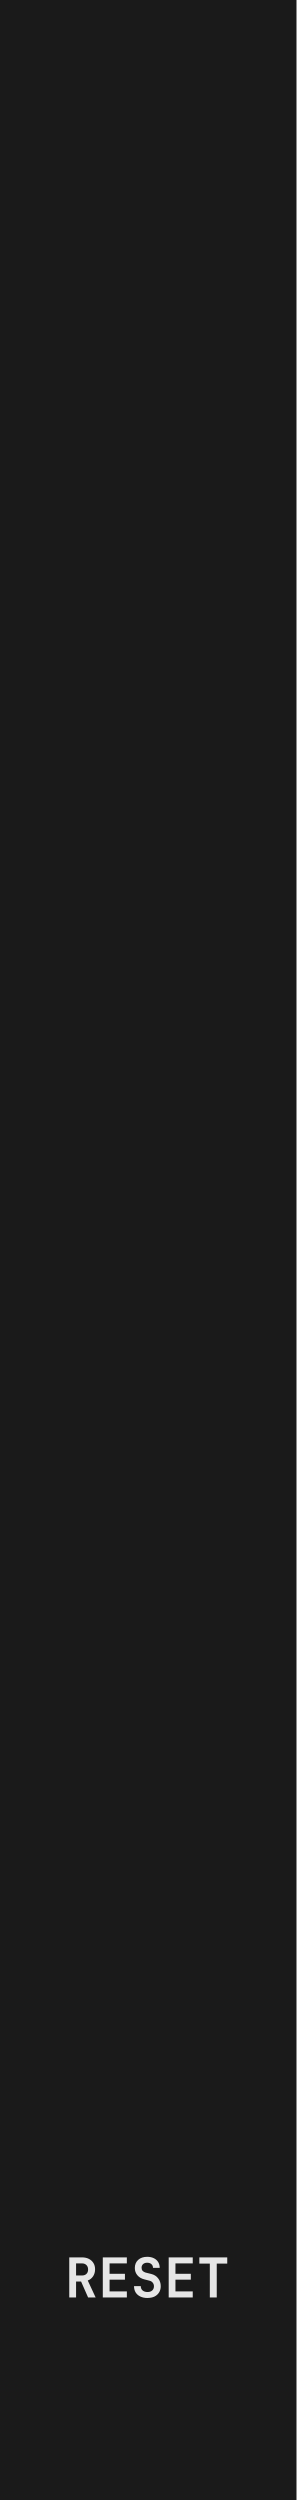
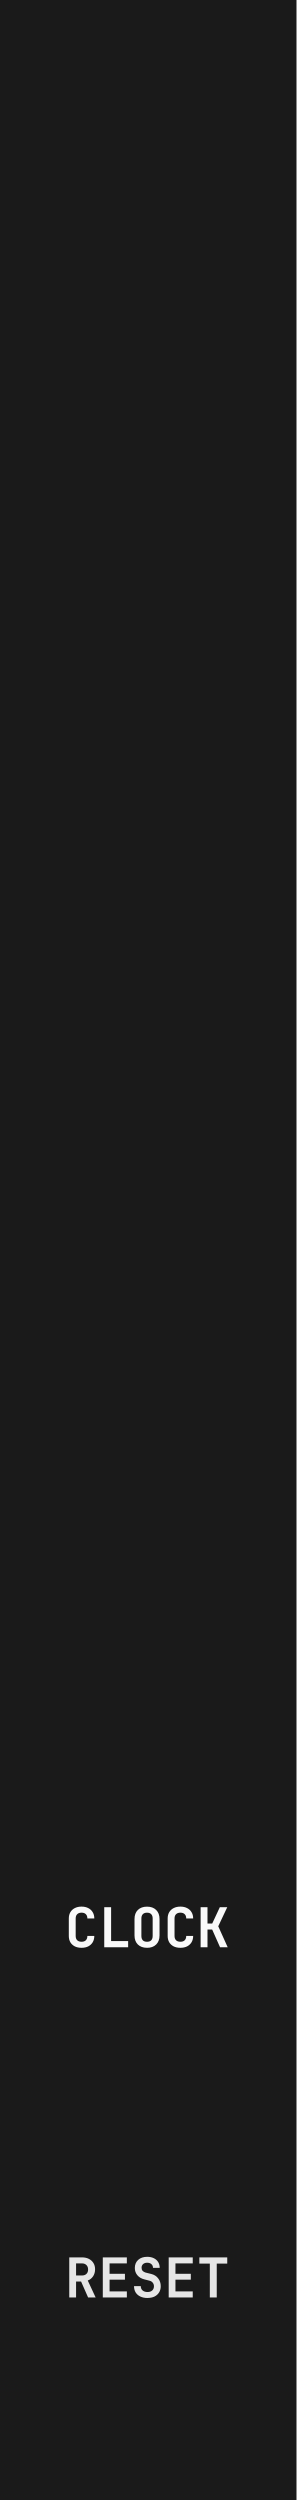
<svg xmlns="http://www.w3.org/2000/svg" width="15.24mm" height="128.5mm" viewBox="0 0 15.24 128.5" version="1.1" id="svg1">
  <defs id="defs1" />
  <rect style="fill:#1a1a1a;stroke-width:0.265" id="rect1" width="15.24" height="128.5" x="0" y="0" ry="0" />
+   <path d="m 4.192,100.117 q -0.2,0 -0.347,-0.073 -0.147,-0.076 -0.229,-0.212 -0.079,-0.138 -0.079,-0.325 v -0.897 q 0,-0.186 0.079,-0.322 0.082,-0.138 0.229,-0.212 0.147,-0.076 0.347,-0.076 0.198,0 0.344,0.076 0.147,0.073 0.229,0.212 0.082,0.135 0.082,0.322 h -0.356 q 0,-0.144 -0.079,-0.22 -0.076,-0.079 -0.22,-0.079 -0.144,0 -0.223,0.079 -0.079,0.076 -0.079,0.22 v 0.897 q 0,0.144 0.079,0.223 0.079,0.076 0.223,0.076 0.144,0 0.22,-0.076 0.079,-0.079 0.079,-0.223 h 0.356 q 0,0.186 -0.082,0.325 -0.082,0.135 -0.229,0.212 -0.147,0.073 -0.344,0.073 z m 1.166,-0.028 v -2.06 h 0.353 v 1.741 h 0.875 v 0.319 z m 2.199,0.028 q -0.296,0 -0.471,-0.169 -0.172,-0.169 -0.172,-0.468 v -0.841 q 0,-0.299 0.172,-0.468 0.175,-0.169 0.471,-0.169 0.296,0 0.468,0.169 0.175,0.169 0.175,0.466 v 0.844 q 0,0.299 -0.175,0.468 -0.172,0.169 -0.468,0.169 z m 0,-0.31 q 0.144,0 0.217,-0.076 0.073,-0.079 0.073,-0.223 v -0.897 q 0,-0.144 -0.073,-0.22 -0.073,-0.079 -0.217,-0.079 -0.144,0 -0.217,0.079 -0.073,0.076 -0.073,0.22 v 0.897 q 0,0.144 0.073,0.223 0.073,0.076 0.217,0.076 z m 1.716,0.31 q -0.2,0 -0.347,-0.073 -0.147,-0.076 -0.229,-0.212 -0.079,-0.138 -0.079,-0.325 v -0.897 q 0,-0.186 0.079,-0.322 0.082,-0.138 0.229,-0.212 0.147,-0.076 0.347,-0.076 0.198,0 0.344,0.076 0.147,0.073 0.229,0.212 0.082,0.135 0.082,0.322 h -0.356 q 0,-0.144 -0.079,-0.22 -0.076,-0.079 -0.22,-0.079 -0.144,0 -0.223,0.079 -0.079,0.076 -0.079,0.22 v 0.897 q 0,0.144 0.079,0.223 0.079,0.076 0.223,0.076 0.144,0 0.22,-0.076 0.079,-0.079 0.079,-0.223 h 0.356 q 0,0.186 -0.082,0.325 -0.082,0.135 -0.229,0.212 -0.147,0.073 -0.344,0.073 z m 1.039,-0.028 v -2.06 h 0.353 v 0.841 h 0.243 l 0.392,-0.841 h 0.381 l -0.463,0.982 0.485,1.078 h -0.392 l -0.406,-0.912 h -0.24 v 0.912 z" id="text1" style="display:inline;font-weight:bold;font-size:2.822px;font-family:'JetBrains Mono';-inkscape-font-specification:'JetBrains Mono Bold';fill:#f9f9f9;stroke-width:0.265" aria-label="CLOCK" />
+   <path style="display:inline;font-weight:bold;font-size:2.822px;font-family:'JetBrains Mono';-inkscape-font-specification:'JetBrains Mono Bold';fill:#e6e6e6;stroke-width:0.265" d="m 3.56,118.089 v -2.06 h 0.649 q 0.206,0 0.356,0.076 0.152,0.076 0.237,0.214 0.085,0.135 0.085,0.322 0,0.206 -0.102,0.361 -0.102,0.152 -0.274,0.217 l 0.404,0.869 H 4.528 l -0.361,-0.818 h -0.257 v 0.818 z m 0.35,-1.129 h 0.299 q 0.15,0 0.234,-0.082 0.085,-0.082 0.085,-0.226 0,-0.144 -0.087,-0.229 -0.085,-0.085 -0.231,-0.085 H 3.91 Z m 1.374,1.129 v -2.06 h 1.236 v 0.31 H 5.632 v 0.536 h 0.79 v 0.299 H 5.632 v 0.604 h 0.889 v 0.31 z m 2.3,0.028 q -0.209,0 -0.367,-0.073 -0.155,-0.073 -0.243,-0.209 -0.085,-0.138 -0.085,-0.327 h 0.347 q 0,0.138 0.093,0.22 0.096,0.082 0.254,0.082 0.152,0 0.24,-0.079 0.09,-0.082 0.09,-0.217 0,-0.102 -0.059,-0.178 -0.056,-0.079 -0.164,-0.107 l -0.277,-0.071 q -0.223,-0.056 -0.353,-0.212 -0.13,-0.155 -0.13,-0.37 0,-0.262 0.172,-0.418 Q 7.277,116 7.565,116 q 0.195,0 0.339,0.07 0.147,0.071 0.226,0.2 0.079,0.127 0.079,0.299 H 7.864 q 0,-0.119 -0.082,-0.192 -0.082,-0.073 -0.217,-0.073 -0.133,0 -0.212,0.073 -0.076,0.07 -0.076,0.186 0,0.096 0.054,0.158 0.056,0.062 0.155,0.09 l 0.285,0.07 q 0.229,0.056 0.358,0.226 0.133,0.169 0.133,0.404 0,0.183 -0.085,0.319 -0.082,0.135 -0.234,0.212 -0.152,0.073 -0.358,0.073 z m 1.087,-0.028 v -2.06 h 1.236 v 0.31 H 9.018 v 0.536 h 0.79 v 0.299 H 9.018 v 0.604 h 0.889 v 0.31 z m 2.114,0 v -1.741 h -0.539 v -0.319 h 1.434 v 0.319 h -0.539 v 1.741 z" id="text16" aria-label="RESET" />
  <g id="layer2" transform="translate(0,-2)" style="display:none">
-     <circle style="fill:#ff0000;stroke-width:0.266" id="path1" cx="7.62" cy="20.5" r="3.5" />
-     <circle style="fill:#ff0000;stroke-width:0.266" id="circle7" cx="7.62" cy="31.5" r="3.5" />
-     <circle style="fill:#ff0000;stroke-width:0.266" id="circle8" cx="7.62" cy="42.5" r="3.5" />
-     <circle style="fill:#ff0000;stroke-width:0.266" id="circle9" cx="7.62" cy="53.5" r="3.5" />
-     <circle style="fill:#ff0000;stroke-width:0.266" id="circle10" cx="7.62" cy="64.5" r="3.5" />
-     <circle style="fill:#ff0000;stroke-width:0.266" id="circle11" cx="7.62" cy="75.5" r="3.5" />
-     <circle style="fill:#ff0000;stroke-width:0.266" id="circle12" cx="7.62" cy="86.5" r="3.5" />
-     <circle style="fill:#ff0000;stroke-width:0.266" id="circle13" cx="7.62" cy="97.5" r="3.5" />
+     <circle style="fill:#ff0000;stroke-width:0.266" id="path1" cx="7.62" cy="15.5" r="3.5" />
+     <circle style="fill:#ff0000;stroke-width:0.266" id="circle7" cx="7.62" cy="26.5" r="3.5" />
+     <circle style="fill:#ff0000;stroke-width:0.266" id="circle8" cx="7.62" cy="37.5" r="3.5" />
+     <circle style="fill:#ff0000;stroke-width:0.266" id="circle9" cx="7.62" cy="48.5" r="3.5" />
+     <circle style="fill:#ff0000;stroke-width:0.266" id="circle10" cx="7.62" cy="59.5" r="3.5" />
+     <circle style="fill:#ff0000;stroke-width:0.266" id="circle11" cx="7.62" cy="70.5" r="3.5" />
    <circle style="fill:#00ff00;stroke-width:0.266" id="circle15" cx="7.62" cy="110.5" r="3.5" />
+     <circle style="fill:#00ff00;stroke-width:0.266" id="circle1" cx="7.62" cy="92.5" r="3.5" />
+     <circle style="fill:#ff0000;stroke-width:0.266" id="circle2" cx="7.62" cy="81.5" r="3.5" />
  </g>
-   <path style="font-weight:bold;font-size:2.822px;font-family:'JetBrains Mono';-inkscape-font-specification:'JetBrains Mono Bold';fill:#e6e6e6;stroke-width:0.265" d="m 3.56,118.089 v -2.06 h 0.649 q 0.206,0 0.356,0.076 0.152,0.076 0.237,0.214 0.085,0.135 0.085,0.322 0,0.206 -0.102,0.361 -0.102,0.152 -0.274,0.217 l 0.404,0.869 H 4.528 l -0.361,-0.818 h -0.257 v 0.818 z m 0.35,-1.129 h 0.299 q 0.15,0 0.234,-0.082 0.085,-0.082 0.085,-0.226 0,-0.144 -0.087,-0.229 -0.085,-0.085 -0.231,-0.085 H 3.91 Z m 1.374,1.129 v -2.06 h 1.236 v 0.31 H 5.632 v 0.536 h 0.79 v 0.299 H 5.632 v 0.604 h 0.889 v 0.31 z m 2.3,0.028 q -0.209,0 -0.367,-0.073 -0.155,-0.073 -0.243,-0.209 -0.085,-0.138 -0.085,-0.327 h 0.347 q 0,0.138 0.093,0.22 0.096,0.082 0.254,0.082 0.152,0 0.24,-0.079 0.09,-0.082 0.09,-0.217 0,-0.102 -0.059,-0.178 -0.056,-0.079 -0.164,-0.107 l -0.277,-0.071 q -0.223,-0.056 -0.353,-0.212 -0.13,-0.155 -0.13,-0.37 0,-0.262 0.172,-0.418 Q 7.277,116 7.565,116 q 0.195,0 0.339,0.07 0.147,0.071 0.226,0.2 0.079,0.127 0.079,0.299 H 7.864 q 0,-0.119 -0.082,-0.192 -0.082,-0.073 -0.217,-0.073 -0.133,0 -0.212,0.073 -0.076,0.07 -0.076,0.186 0,0.096 0.054,0.158 0.056,0.062 0.155,0.09 l 0.285,0.07 q 0.229,0.056 0.358,0.226 0.133,0.169 0.133,0.404 0,0.183 -0.085,0.319 -0.082,0.135 -0.234,0.212 -0.152,0.073 -0.358,0.073 z m 1.087,-0.028 v -2.06 h 1.236 v 0.31 H 9.018 v 0.536 h 0.79 v 0.299 H 9.018 v 0.604 h 0.889 v 0.31 z m 2.114,0 v -1.741 h -0.539 v -0.319 h 1.434 v 0.319 h -0.539 v 1.741 z" id="text16" aria-label="RESET" />
</svg>
